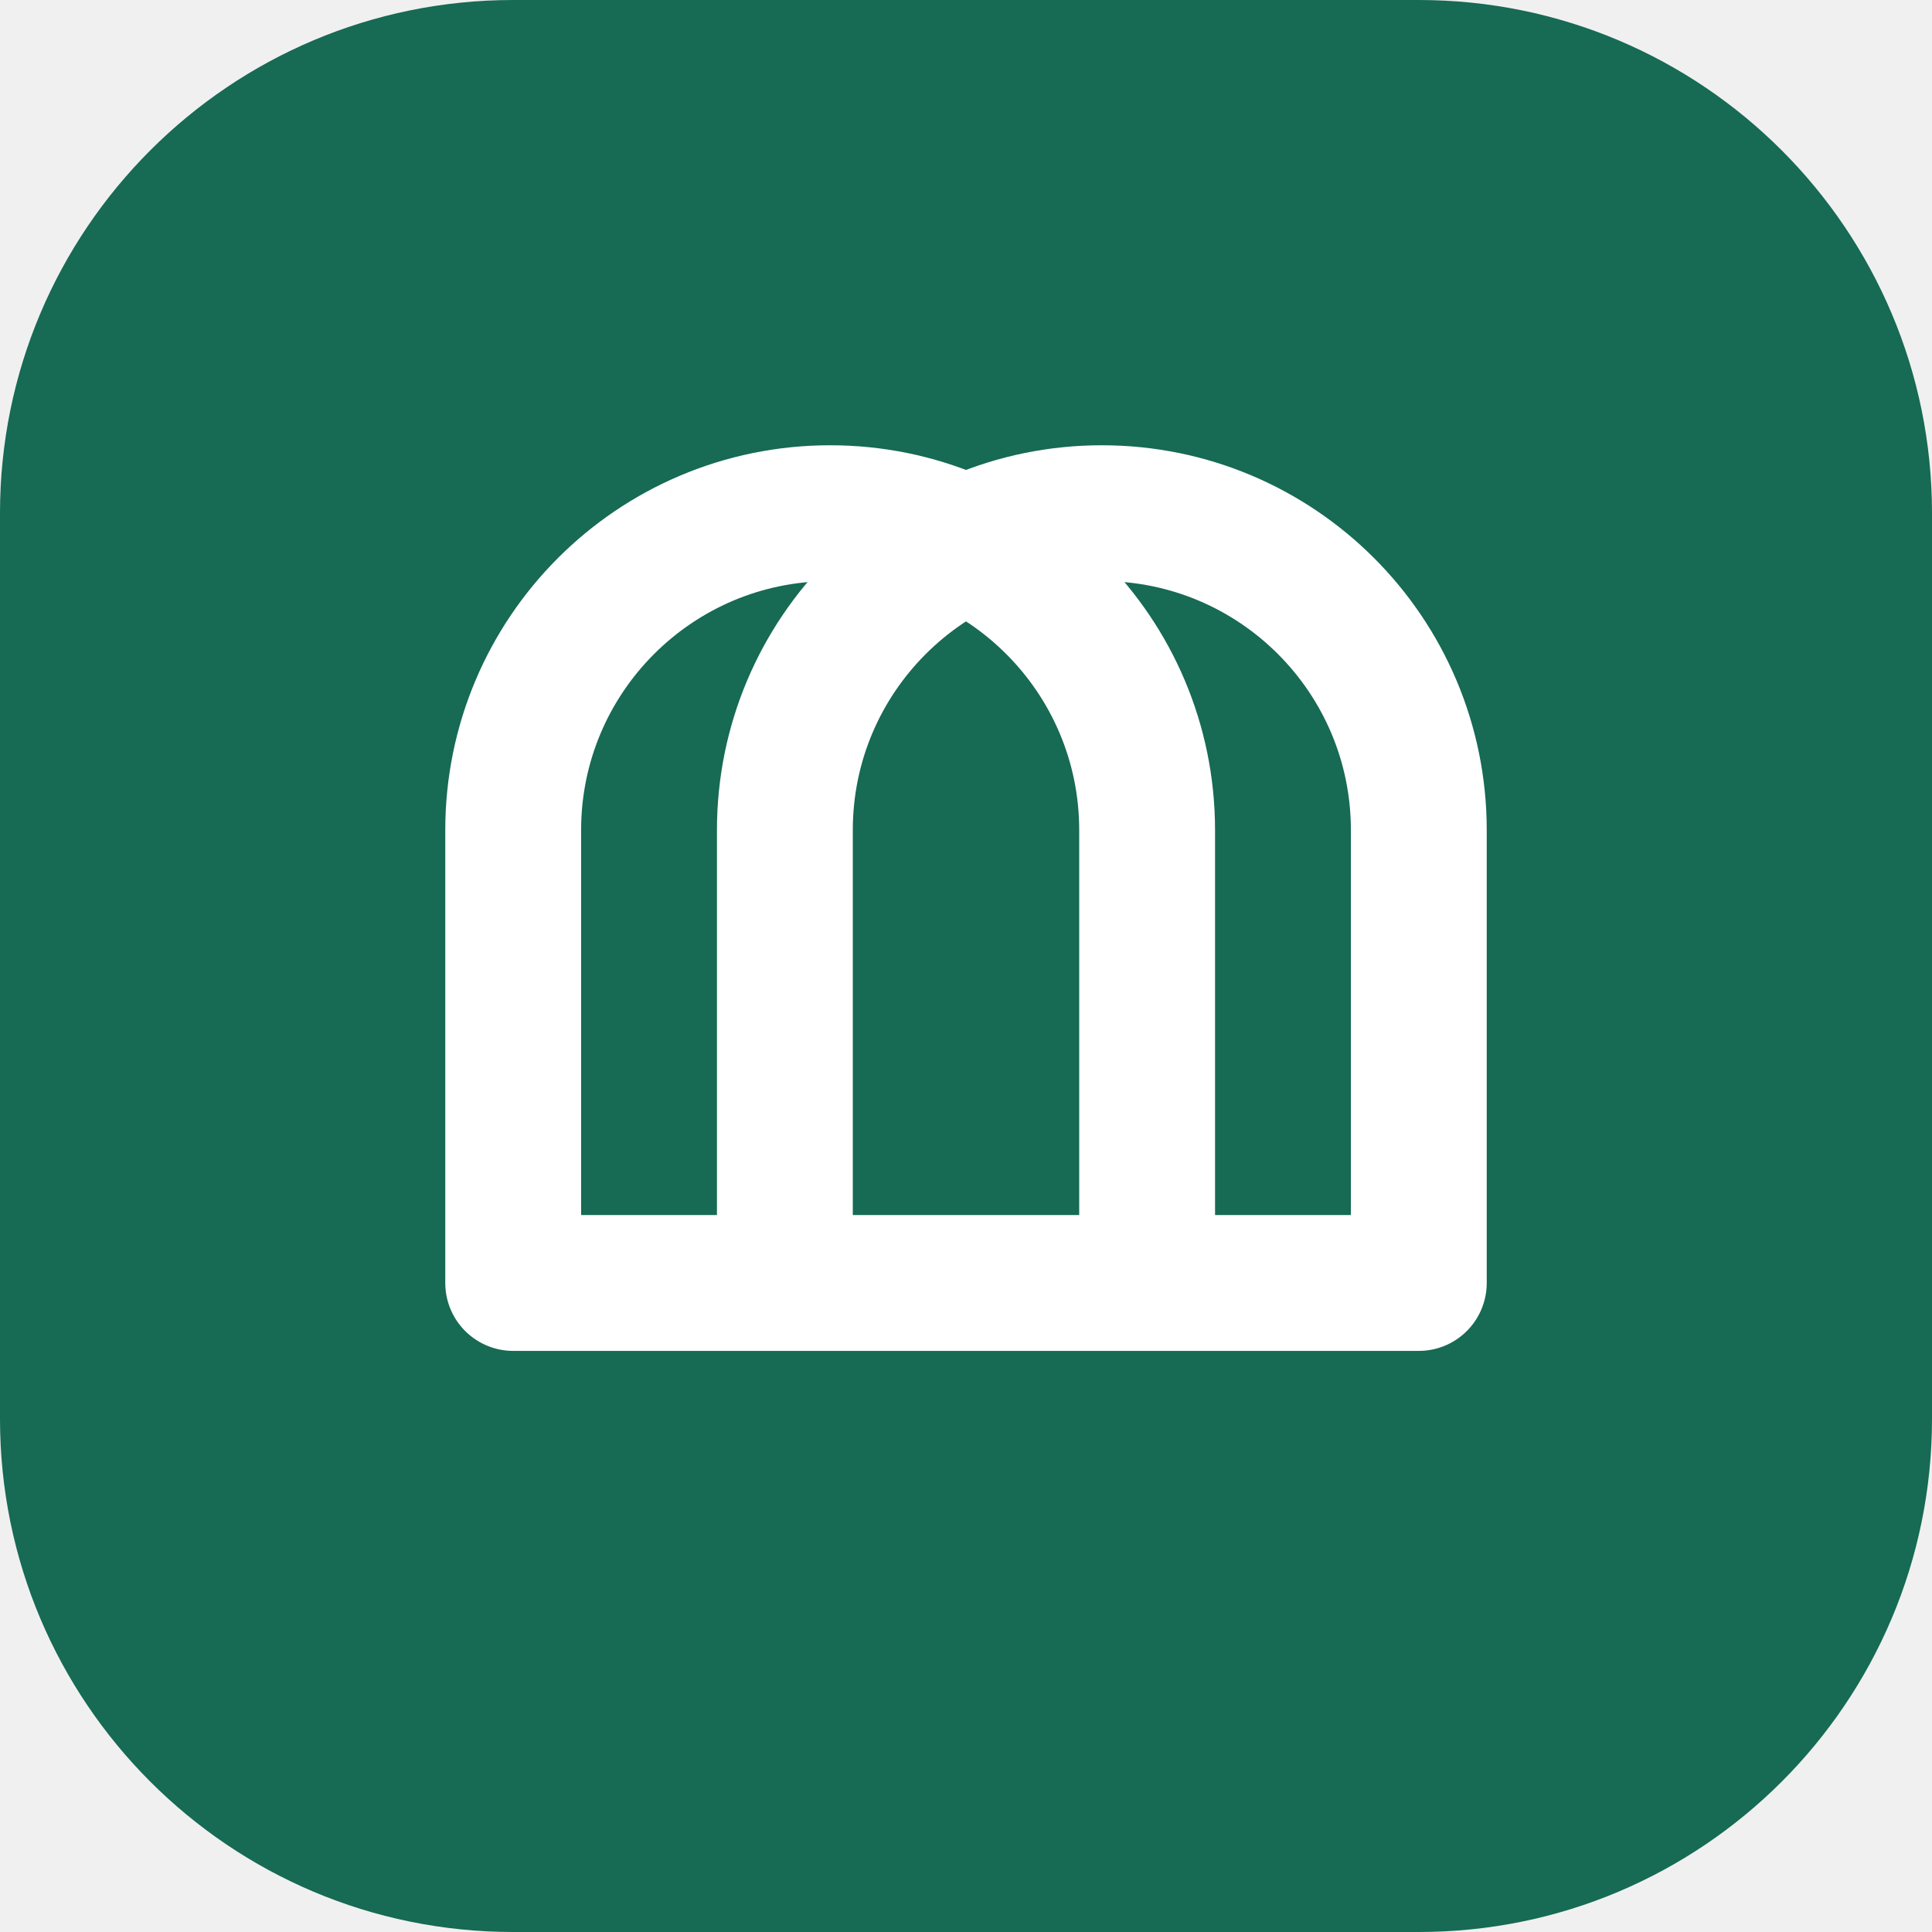
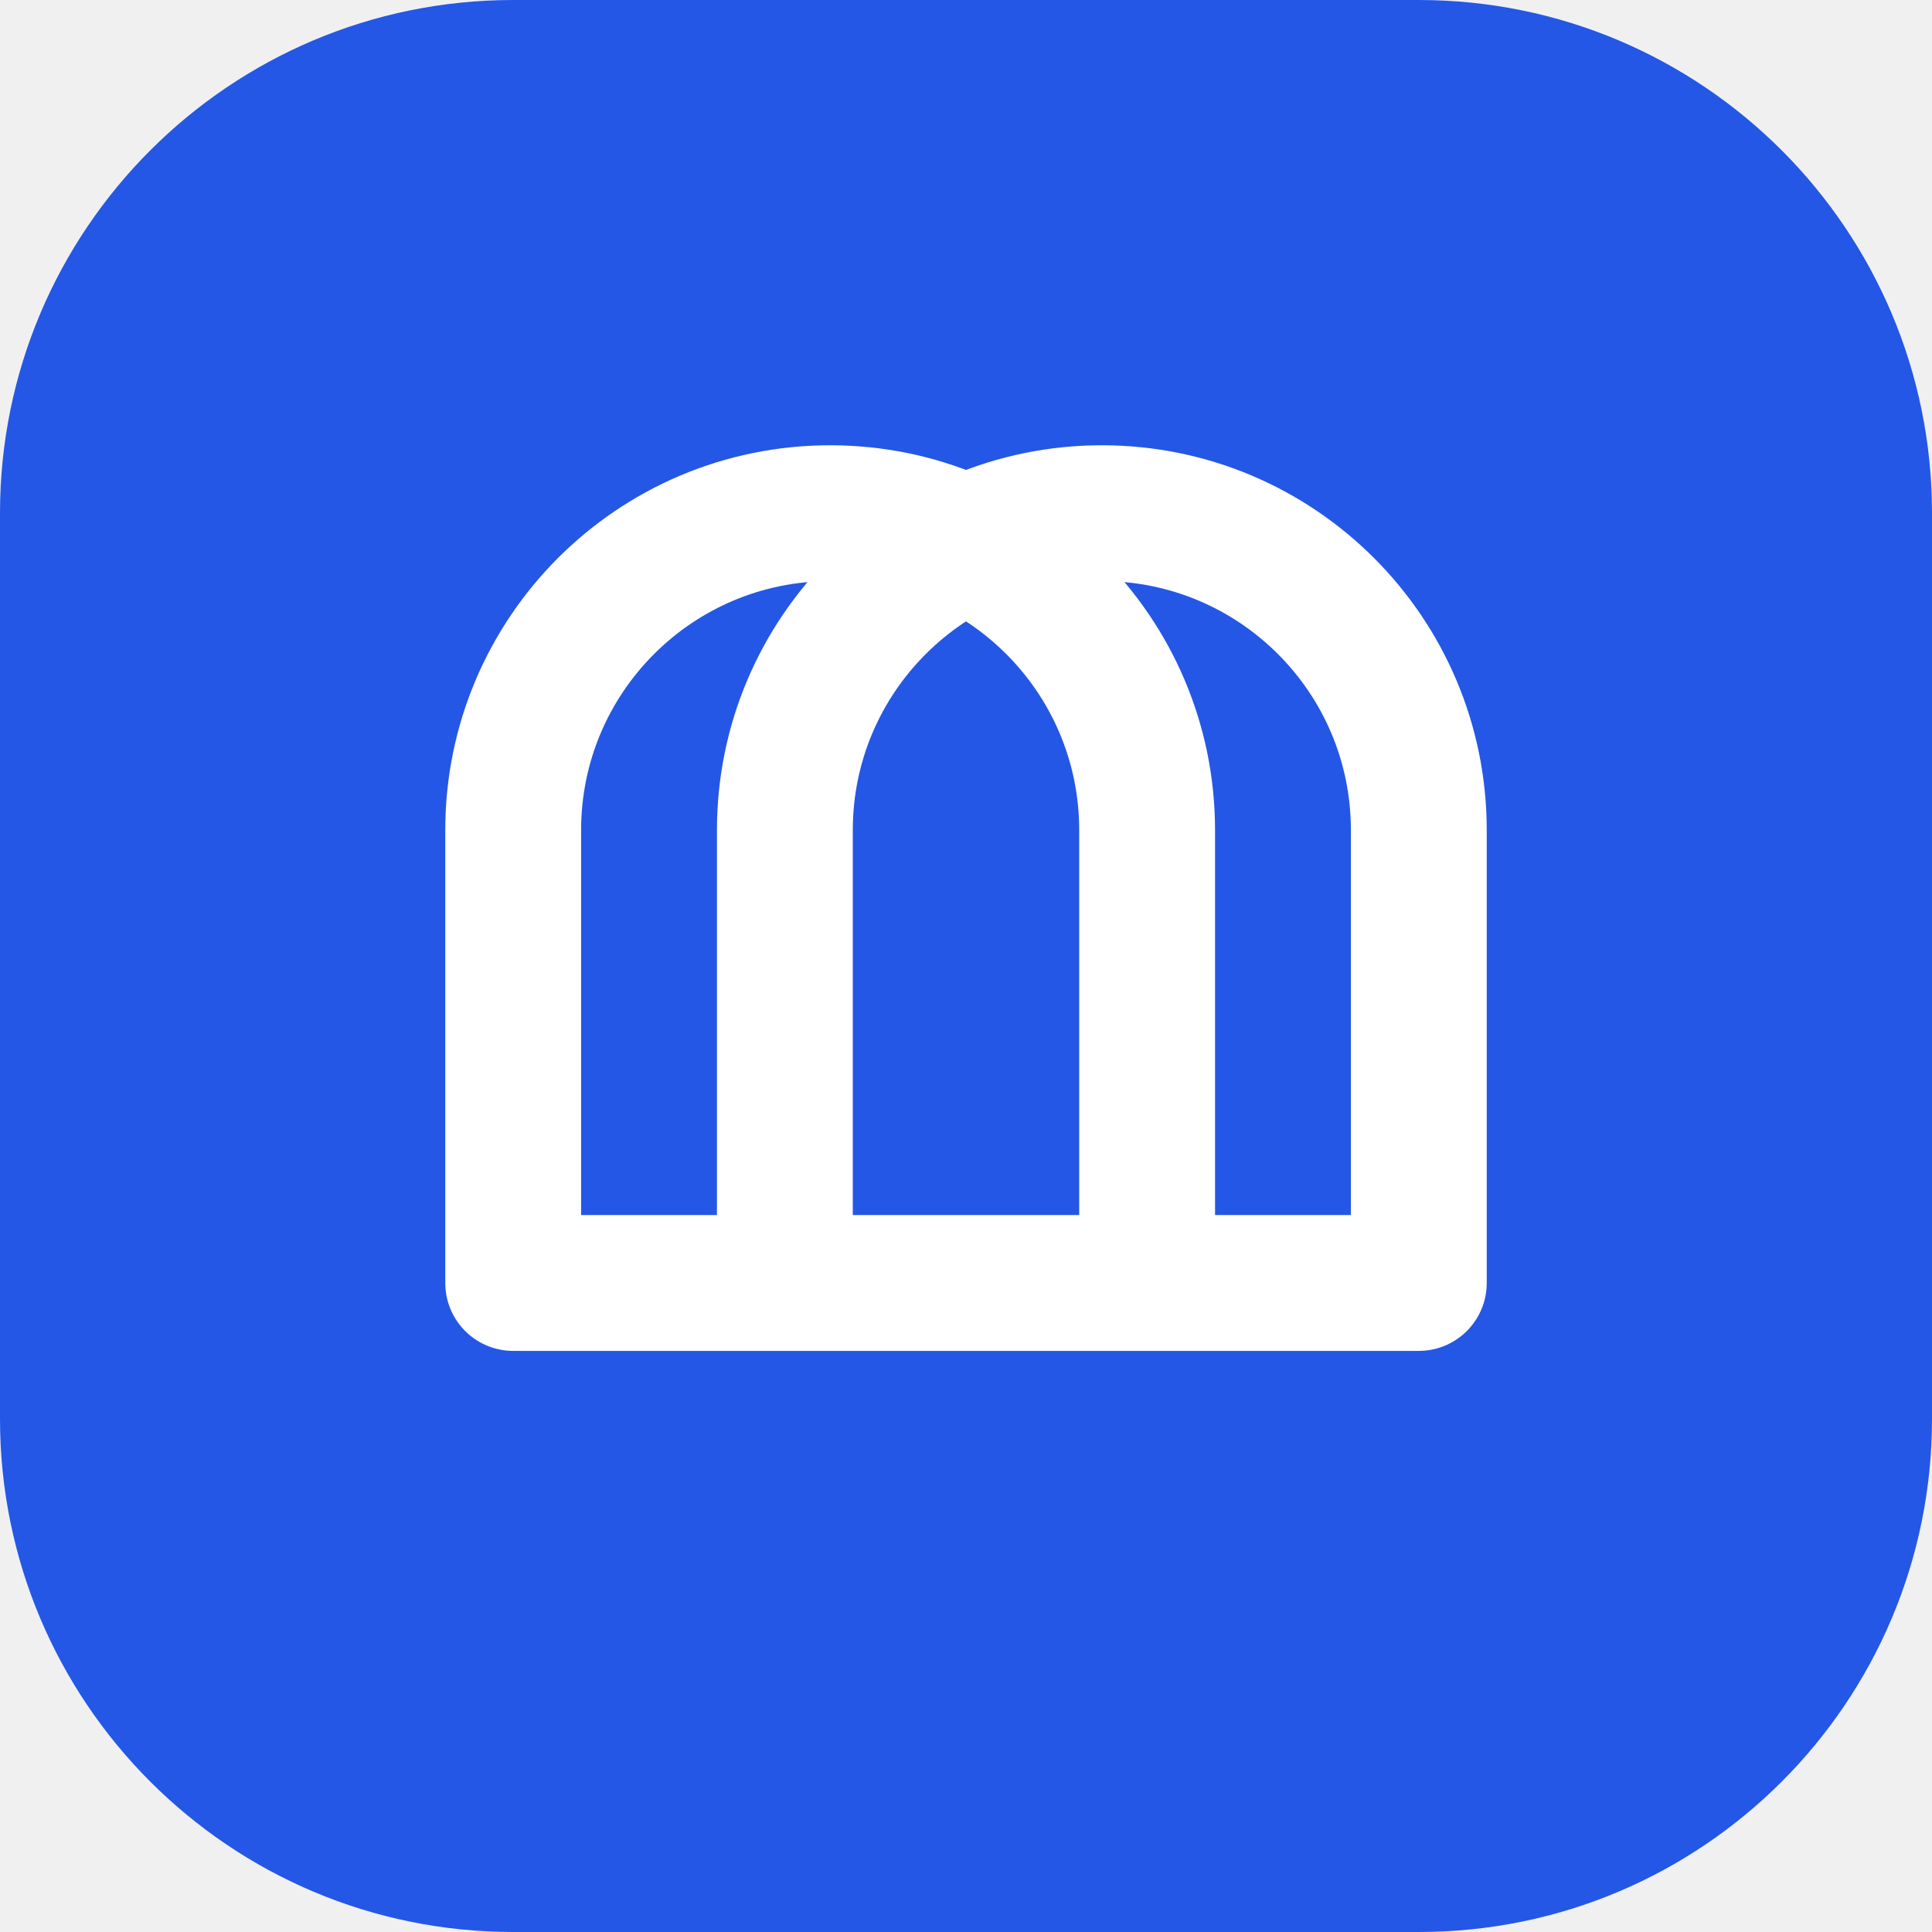
<svg xmlns="http://www.w3.org/2000/svg" viewBox="0 0 64 64">
-   <rect width="64" height="64" rx="17" fill="#176a54" />
+   <rect width="64" height="64" rx="17" fill="#2457e6" />
  <g transform="translate(8 8) scale(1.5)">
    <path d="M6 23V13a7 7 0 0 1 14 0v10M12 23V13a7 7 0 0 1 14 0v10M6 23h20" fill="none" stroke="#fff" stroke-width="3" stroke-linecap="round" />
  </g>
</svg>
